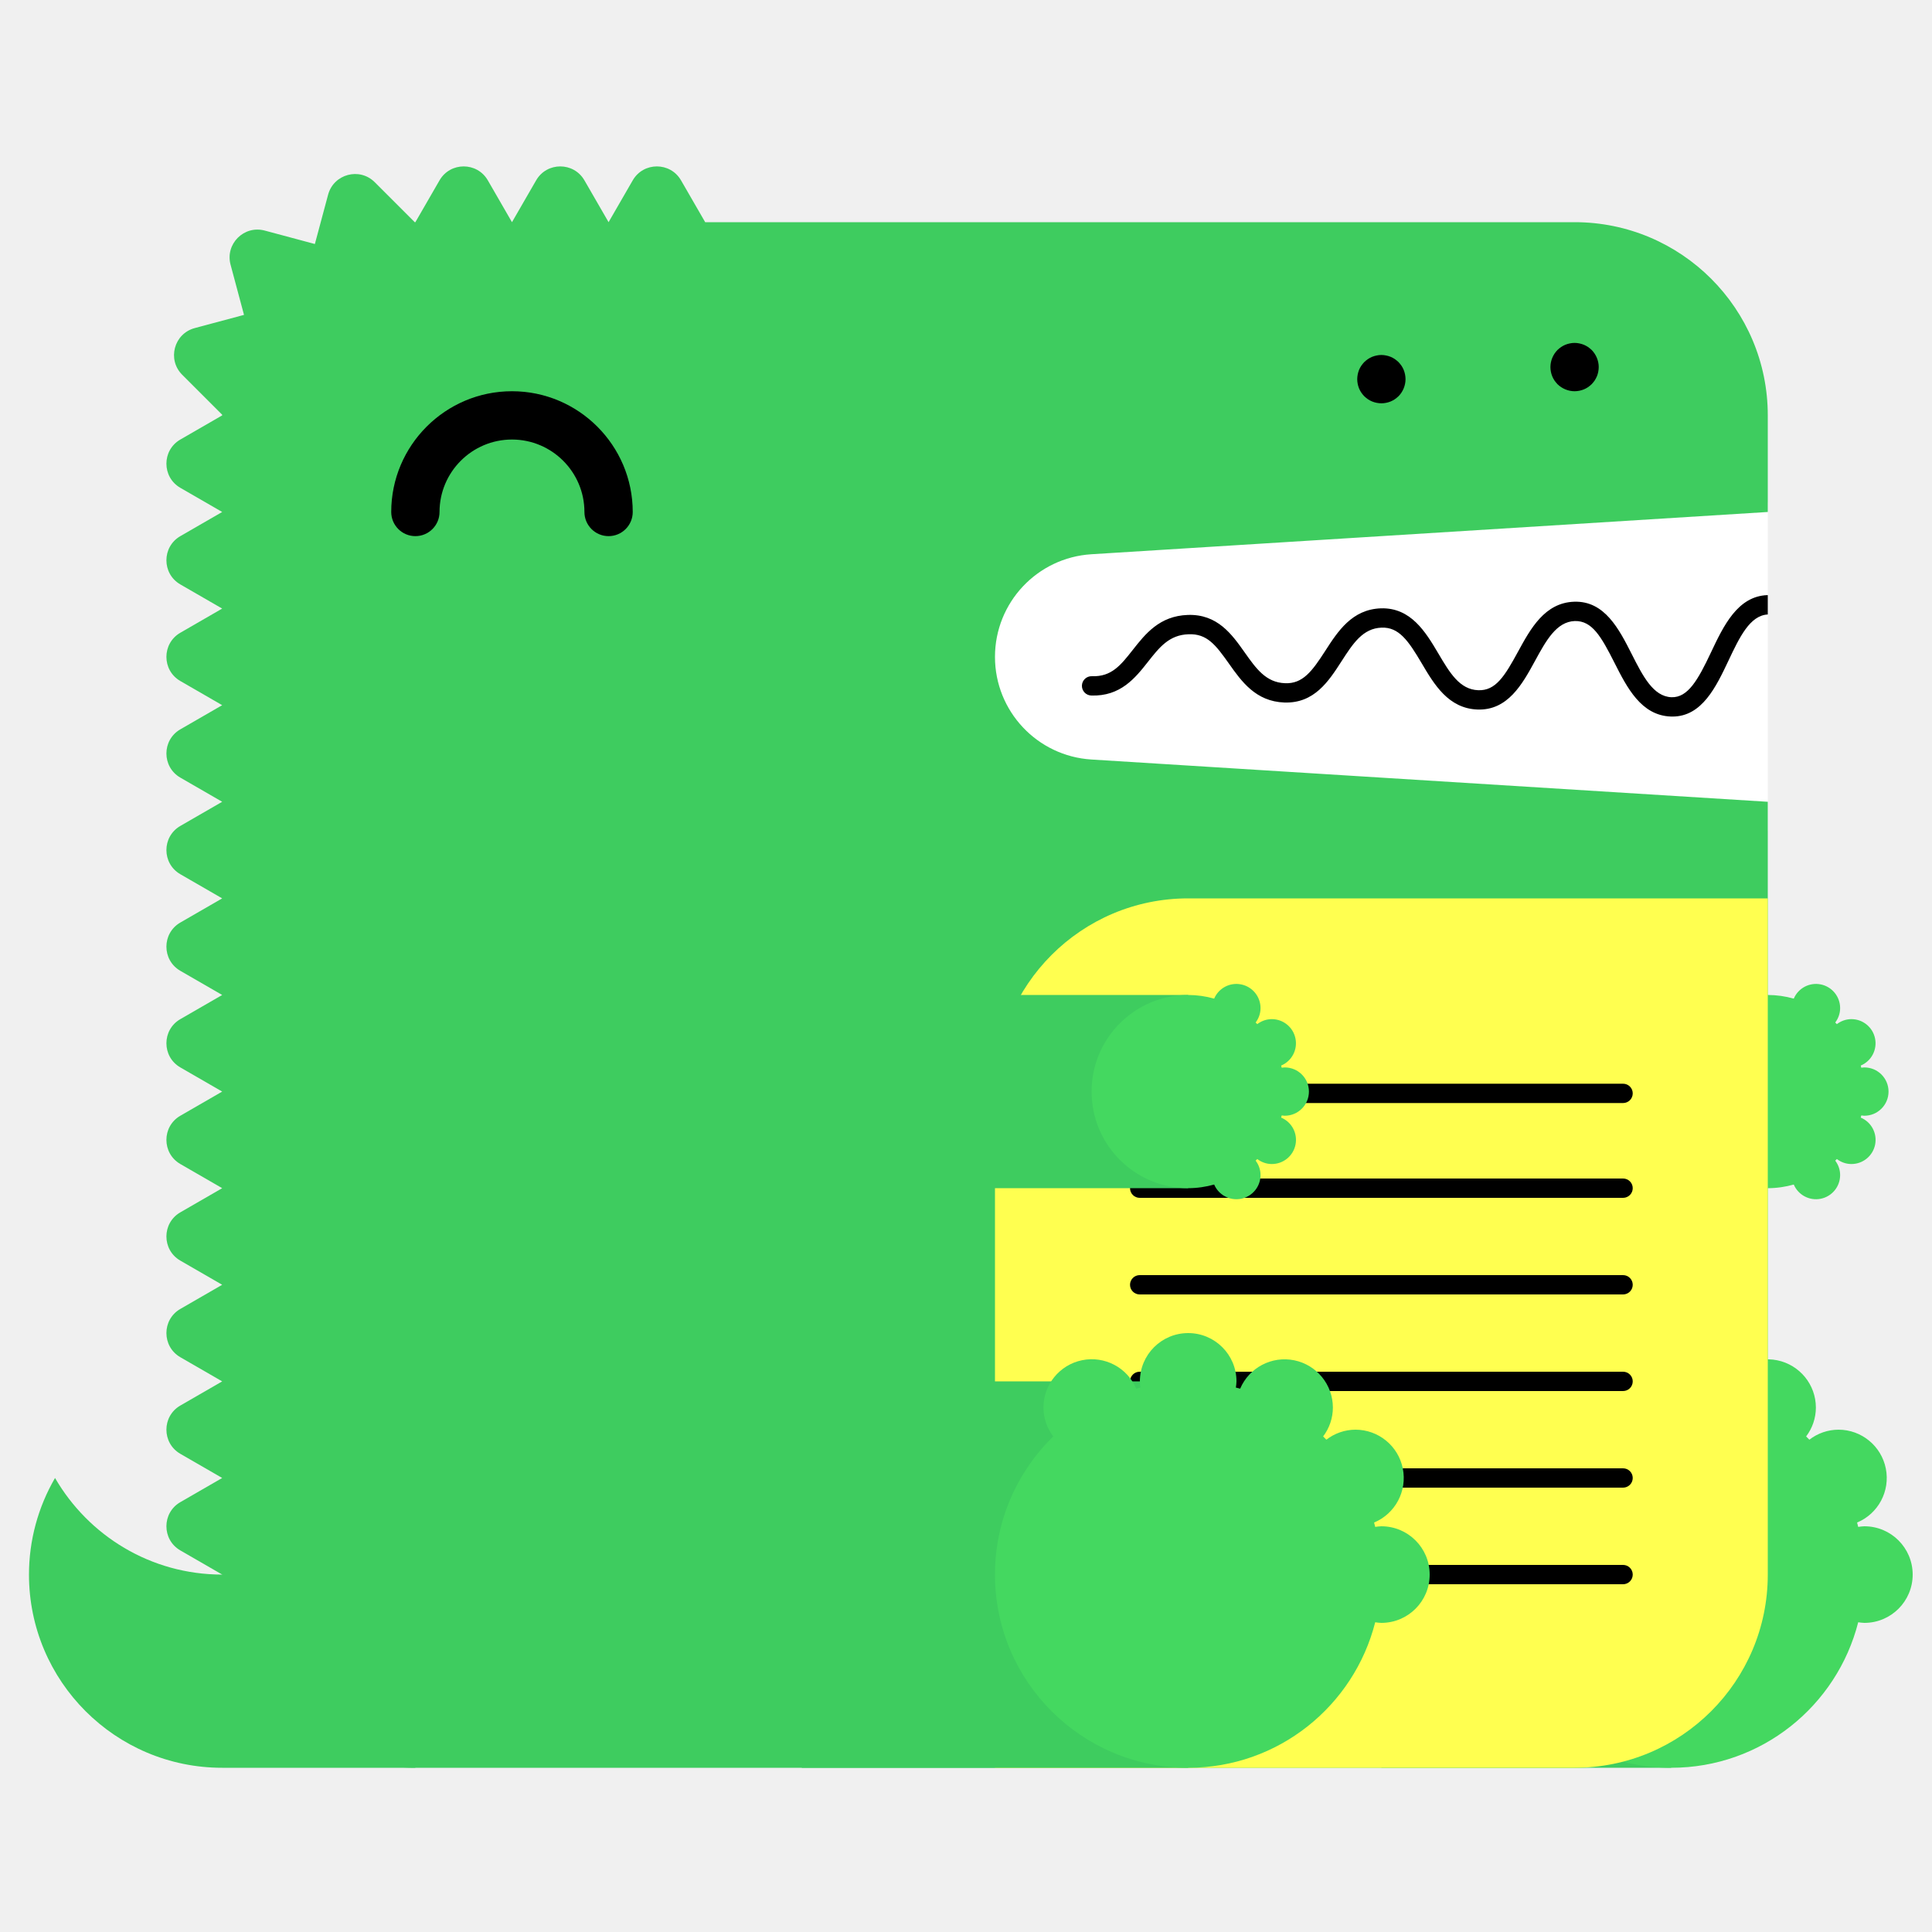
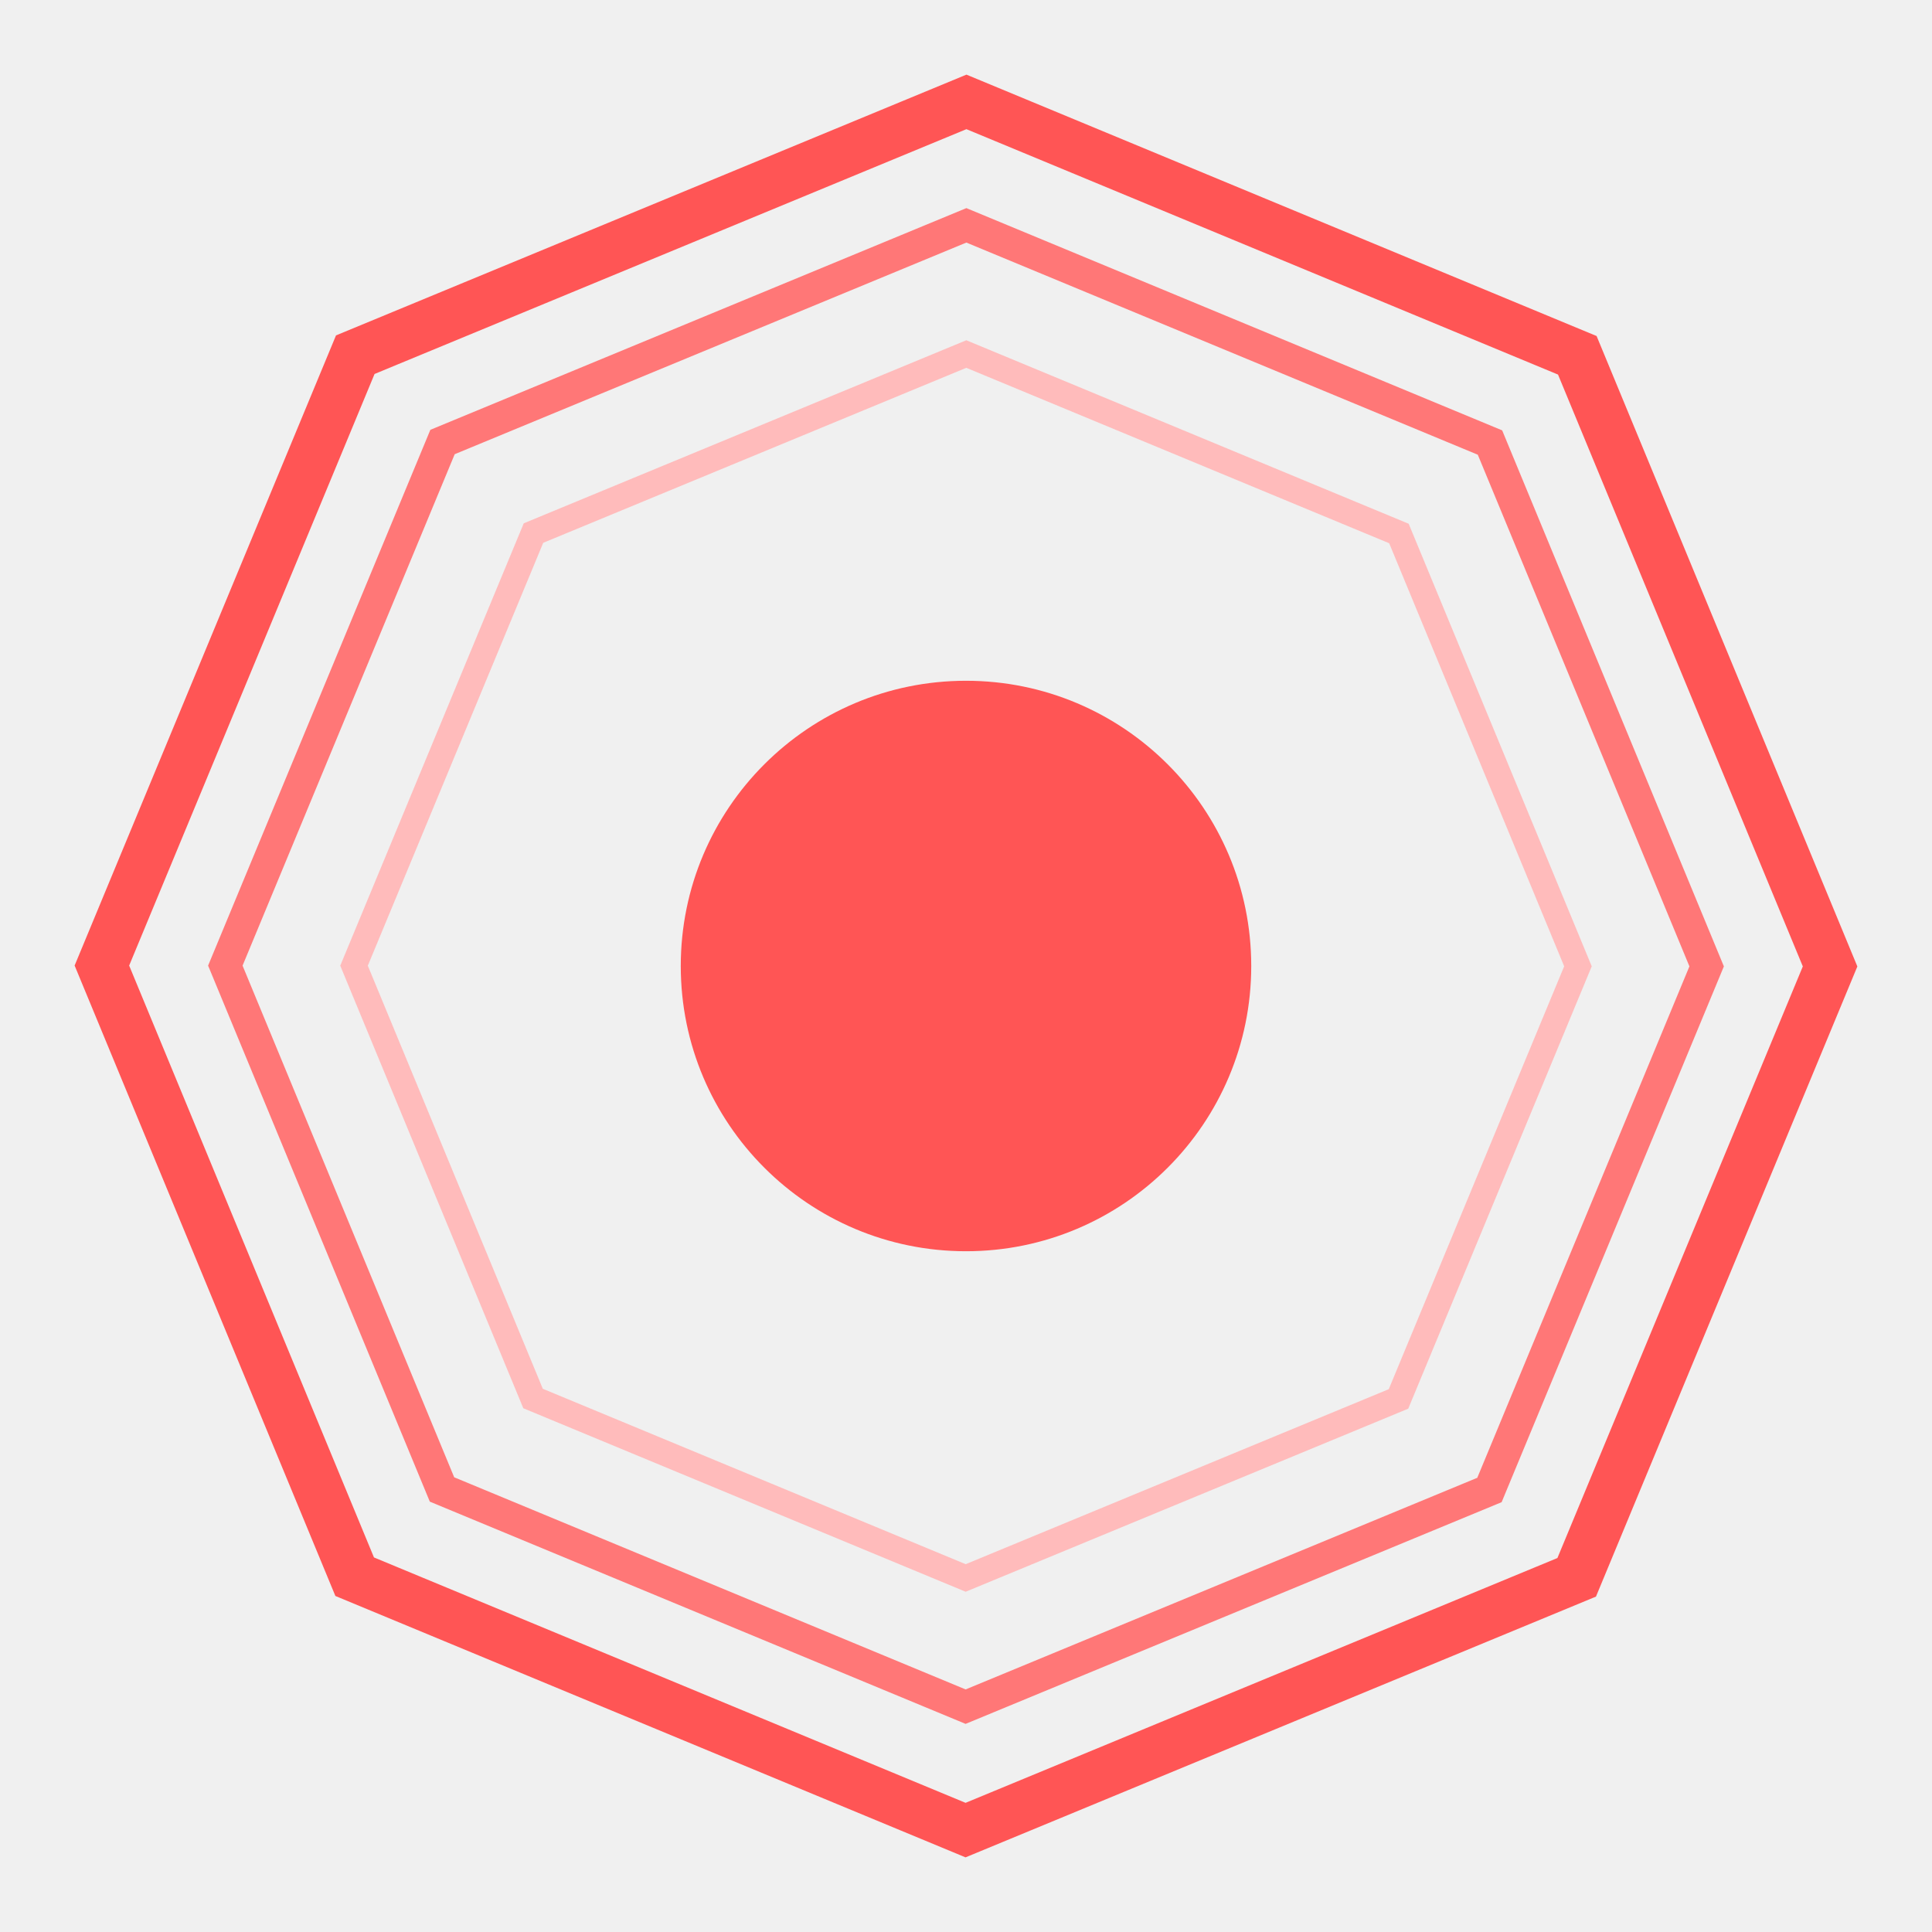
- <svg xmlns="http://www.w3.org/2000/svg" width="200" height="200" viewBox="0 0 200 200">
-   <g fill="none" fill-rule="evenodd">
-     <path fill="#FFF" d="M99 52h84v34H99z" />
-     <path d="M23 163c-7.398 0-13.843-4.027-17.303-10A19.886 19.886 0 0 0 3 163c0 11.046 8.954 20 20 20h20v-20H23z" fill="#3ECC5F" />
-     <path d="M112.98 57.376L183 53V43c0-11.046-8.954-20-20-20H73l-2.5-4.33c-1.112-1.925-3.889-1.925-5 0L63 23l-2.5-4.33c-1.111-1.925-3.889-1.925-5 0L53 23l-2.5-4.33c-1.111-1.925-3.889-1.925-5 0L43 23c-.022 0-.042.003-.065.003l-4.142-4.141c-1.57-1.571-4.252-.853-4.828 1.294l-1.369 5.104-5.192-1.392c-2.148-.575-4.111 1.389-3.535 3.536l1.39 5.193-5.102 1.367c-2.148.576-2.867 3.259-1.296 4.83l4.142 4.142c0 .021-.003.042-.003.064l-4.33 2.5c-1.925 1.111-1.925 3.889 0 5L23 53l-4.33 2.5c-1.925 1.111-1.925 3.889 0 5L23 63l-4.33 2.5c-1.925 1.111-1.925 3.889 0 5L23 73l-4.33 2.5c-1.925 1.111-1.925 3.889 0 5L23 83l-4.33 2.5c-1.925 1.111-1.925 3.889 0 5L23 93l-4.33 2.5c-1.925 1.111-1.925 3.889 0 5L23 103l-4.33 2.5c-1.925 1.111-1.925 3.889 0 5L23 113l-4.33 2.5c-1.925 1.111-1.925 3.889 0 5L23 123l-4.33 2.5c-1.925 1.111-1.925 3.889 0 5L23 133l-4.33 2.5c-1.925 1.111-1.925 3.889 0 5L23 143l-4.33 2.5c-1.925 1.111-1.925 3.889 0 5L23 153l-4.33 2.5c-1.925 1.111-1.925 3.889 0 5L23 163c0 11.046 8.954 20 20 20h120c11.046 0 20-8.954 20-20V83l-70.02-4.376A10.645 10.645 0 0 1 103 68c0-5.621 4.37-10.273 9.98-10.624" fill="#3ECC5F" />
-     <path fill="#3ECC5F" d="M143 183h30v-40h-30z" />
-     <path d="M193 158c-.219 0-.428.037-.639.064-.038-.15-.074-.301-.116-.451A5 5 0 0 0 190.32 148a4.96 4.96 0 0 0-3.016 1.036 26.531 26.531 0 0 0-.335-.336 4.955 4.955 0 0 0 1.011-2.987 5 5 0 0 0-9.599-1.959c-.148-.042-.297-.077-.445-.115.027-.211.064-.42.064-.639a5 5 0 0 0-5-5 5 5 0 0 0-5 5c0 .219.037.428.064.639-.148.038-.297.073-.445.115a4.998 4.998 0 0 0-9.599 1.959c0 1.125.384 2.151 1.011 2.987-3.717 3.632-6.031 8.693-6.031 14.3 0 11.046 8.954 20 20 20 9.339 0 17.16-6.41 19.361-15.064.211.027.42.064.639.064a5 5 0 0 0 5-5 5 5 0 0 0-5-5" fill="#44D860" />
-     <path fill="#3ECC5F" d="M153 123h30v-20h-30z" />
-     <path d="M193 115.5a2.5 2.5 0 1 0 0-5c-.109 0-.214.019-.319.032-.02-.075-.037-.15-.058-.225a2.501 2.501 0 0 0-.963-4.807c-.569 0-1.088.197-1.508.518a6.653 6.653 0 0 0-.168-.168c.314-.417.506-.931.506-1.494a2.5 2.5 0 0 0-4.8-.979A9.987 9.987 0 0 0 183 103c-5.522 0-10 4.478-10 10s4.478 10 10 10c.934 0 1.833-.138 2.69-.377a2.5 2.5 0 0 0 4.8-.979c0-.563-.192-1.077-.506-1.494.057-.055.113-.111.168-.168.42.321.939.518 1.508.518a2.5 2.5 0 0 0 .963-4.807c.021-.074.038-.15.058-.225.105.013.21.032.319.032" fill="#44D860" />
-     <path d="M63 55.5a2.5 2.5 0 0 1-2.5-2.5c0-4.136-3.364-7.5-7.5-7.5s-7.5 3.364-7.5 7.5a2.5 2.5 0 1 1-5 0c0-6.893 5.607-12.5 12.5-12.5S65.5 46.107 65.5 53a2.5 2.5 0 0 1-2.5 2.5" fill="#000" />
-     <path d="M103 183h60c11.046 0 20-8.954 20-20V93h-60c-11.046 0-20 8.954-20 20v70z" fill="#FFFF50" />
-     <path d="M168.02 124h-50.04a1 1 0 1 1 0-2h50.04a1 1 0 1 1 0 2m0 20h-50.04a1 1 0 1 1 0-2h50.04a1 1 0 1 1 0 2m0 20h-50.04a1 1 0 1 1 0-2h50.04a1 1 0 1 1 0 2m0-49.814h-50.04a1 1 0 1 1 0-2h50.04a1 1 0 1 1 0 2m0 19.814h-50.04a1 1 0 1 1 0-2h50.04a1 1 0 1 1 0 2m0 20h-50.04a1 1 0 1 1 0-2h50.04a1 1 0 1 1 0 2M183 61.611c-.012 0-.022-.006-.034-.005-3.09.105-4.552 3.196-5.842 5.923-1.346 2.85-2.387 4.703-4.093 4.647-1.889-.068-2.969-2.202-4.113-4.46-1.314-2.594-2.814-5.536-5.963-5.426-3.046.104-4.513 2.794-5.807 5.167-1.377 2.528-2.314 4.065-4.121 3.994-1.927-.07-2.951-1.805-4.136-3.813-1.321-2.236-2.848-4.75-5.936-4.664-2.994.103-4.465 2.385-5.763 4.4-1.373 2.13-2.335 3.428-4.165 3.351-1.973-.07-2.992-1.51-4.171-3.177-1.324-1.873-2.816-3.993-5.895-3.89-2.928.1-4.399 1.97-5.696 3.618-1.232 1.564-2.194 2.802-4.229 2.724a1 1 0 0 0-.072 2c3.017.101 4.545-1.8 5.872-3.487 1.177-1.496 2.193-2.787 4.193-2.855 1.926-.082 2.829 1.115 4.195 3.045 1.297 1.834 2.769 3.914 5.731 4.021 3.103.104 4.596-2.215 5.918-4.267 1.182-1.834 2.202-3.417 4.15-3.484 1.793-.067 2.769 1.35 4.145 3.681 1.297 2.197 2.766 4.686 5.787 4.796 3.125.108 4.634-2.62 5.949-5.035 1.139-2.088 2.214-4.06 4.119-4.126 1.793-.042 2.728 1.595 4.111 4.33 1.292 2.553 2.757 5.445 5.825 5.556l.169.003c3.064 0 4.518-3.075 5.805-5.794 1.139-2.41 2.217-4.68 4.067-4.773v-2z" fill="#000" />
-     <path fill="#3ECC5F" d="M83 183h40v-40H83z" />
-     <path d="M143 158c-.219 0-.428.037-.639.064-.038-.15-.074-.301-.116-.451A5 5 0 0 0 140.32 148a4.96 4.96 0 0 0-3.016 1.036 26.531 26.531 0 0 0-.335-.336 4.955 4.955 0 0 0 1.011-2.987 5 5 0 0 0-9.599-1.959c-.148-.042-.297-.077-.445-.115.027-.211.064-.42.064-.639a5 5 0 0 0-5-5 5 5 0 0 0-5 5c0 .219.037.428.064.639-.148.038-.297.073-.445.115a4.998 4.998 0 0 0-9.599 1.959c0 1.125.384 2.151 1.011 2.987-3.717 3.632-6.031 8.693-6.031 14.3 0 11.046 8.954 20 20 20 9.339 0 17.16-6.41 19.361-15.064.211.027.42.064.639.064a5 5 0 0 0 5-5 5 5 0 0 0-5-5" fill="#44D860" />
-     <path fill="#3ECC5F" d="M83 123h40v-20H83z" />
-     <path d="M133 115.5a2.5 2.5 0 1 0 0-5c-.109 0-.214.019-.319.032-.02-.075-.037-.15-.058-.225a2.501 2.501 0 0 0-.963-4.807c-.569 0-1.088.197-1.508.518a6.653 6.653 0 0 0-.168-.168c.314-.417.506-.931.506-1.494a2.5 2.5 0 0 0-4.8-.979A9.987 9.987 0 0 0 123 103c-5.522 0-10 4.478-10 10s4.478 10 10 10c.934 0 1.833-.138 2.69-.377a2.5 2.5 0 0 0 4.8-.979c0-.563-.192-1.077-.506-1.494.057-.055.113-.111.168-.168.42.321.939.518 1.508.518a2.5 2.5 0 0 0 .963-4.807c.021-.074.038-.15.058-.225.105.013.21.032.319.032" fill="#44D860" />
-     <path d="M143 41.75c-.16 0-.33-.02-.49-.05a2.52 2.52 0 0 1-.47-.14c-.15-.06-.29-.14-.431-.23-.13-.09-.259-.2-.38-.31-.109-.12-.219-.24-.309-.38s-.17-.28-.231-.43a2.619 2.619 0 0 1-.189-.96c0-.16.02-.33.05-.49.03-.16.08-.31.139-.47.061-.15.141-.29.231-.43.09-.13.2-.26.309-.38.121-.11.25-.22.38-.31.141-.09.281-.17.431-.23.149-.06.31-.11.47-.14.32-.07.65-.07.98 0 .159.03.32.08.47.14.149.06.29.14.43.23.13.09.259.2.38.31.11.12.22.25.31.38.09.14.17.28.23.43.06.16.11.31.14.47.029.16.05.33.05.49 0 .66-.271 1.31-.73 1.77-.121.11-.25.22-.38.31-.14.09-.281.17-.43.23a2.565 2.565 0 0 1-.96.19m20-1.25c-.66 0-1.3-.27-1.771-.73a3.802 3.802 0 0 1-.309-.38c-.09-.14-.17-.28-.231-.43a2.619 2.619 0 0 1-.189-.96c0-.66.27-1.3.729-1.77.121-.11.25-.22.38-.31.141-.09.281-.17.431-.23.149-.06.31-.11.47-.14.32-.07.66-.07.98 0 .159.03.32.08.47.14.149.06.29.14.43.23.13.09.259.2.38.31.459.47.73 1.11.73 1.77 0 .16-.021.33-.05.49-.03.16-.08.32-.14.47-.07.15-.14.29-.23.43-.09.13-.2.26-.31.38-.121.11-.25.22-.38.31-.14.09-.281.17-.43.23a2.565 2.565 0 0 1-.96.19" fill="#000" />
+ <svg xmlns="http://www.w3.org/2000/svg" width="1024" height="1024" viewBox="0 0 270.933 270.933" version="1.1" id="svg8">
+   <defs id="defs2" />
+   <g id="layer1">
+     <path style="opacity:1;fill:none;stroke:#ffbbbb;stroke-width:1.672;stroke-miterlimit:4;stroke-dasharray:none;stroke-opacity:1" id="path20" d="m 162.813,150.001 -21.699,21.791 -30.751,0.065 -21.791,-21.699 -0.065,-30.751 21.699,-21.791 30.751,-0.065 21.791,21.699 z" transform="matrix(1.971163,0.8225469,-0.8225454,1.971167,-1.430754,-233.4187)" />
+     <path style="opacity:1;fill:none;stroke:#ff7777;stroke-width:1.727;stroke-miterlimit:4;stroke-dasharray:none;stroke-opacity:1" id="path20-5" d="m 162.813,150.001 -21.699,21.791 -30.751,0.065 -21.791,-21.699 -0.065,-30.751 21.699,-21.791 30.751,-0.065 21.791,21.699 z" transform="matrix(2.385696,0.9955246,-0.9955254,2.385694,-30.22009,-310.9936)" />
+     <path style="opacity:1;fill:none;stroke:#ff5555;stroke-width:2.343;stroke-miterlimit:4;stroke-dasharray:none;stroke-opacity:1" id="path20-5-0" d="m 162.813,150.001 -21.699,21.791 -30.751,0.065 -21.791,-21.699 -0.065,-30.751 21.699,-21.791 30.751,-0.065 21.791,21.699 z" transform="matrix(2.783312,1.161445,-1.161446,2.78331,-57.83458,-385.4036)" />
+     <circle style="opacity:1;fill:#ff5555;fill-opacity:1;stroke:none;stroke-width:5;stroke-miterlimit:4;stroke-dasharray:none;stroke-opacity:1" id="path882" cx="135.467" cy="135.467" r="40" />
  </g>
</svg>
